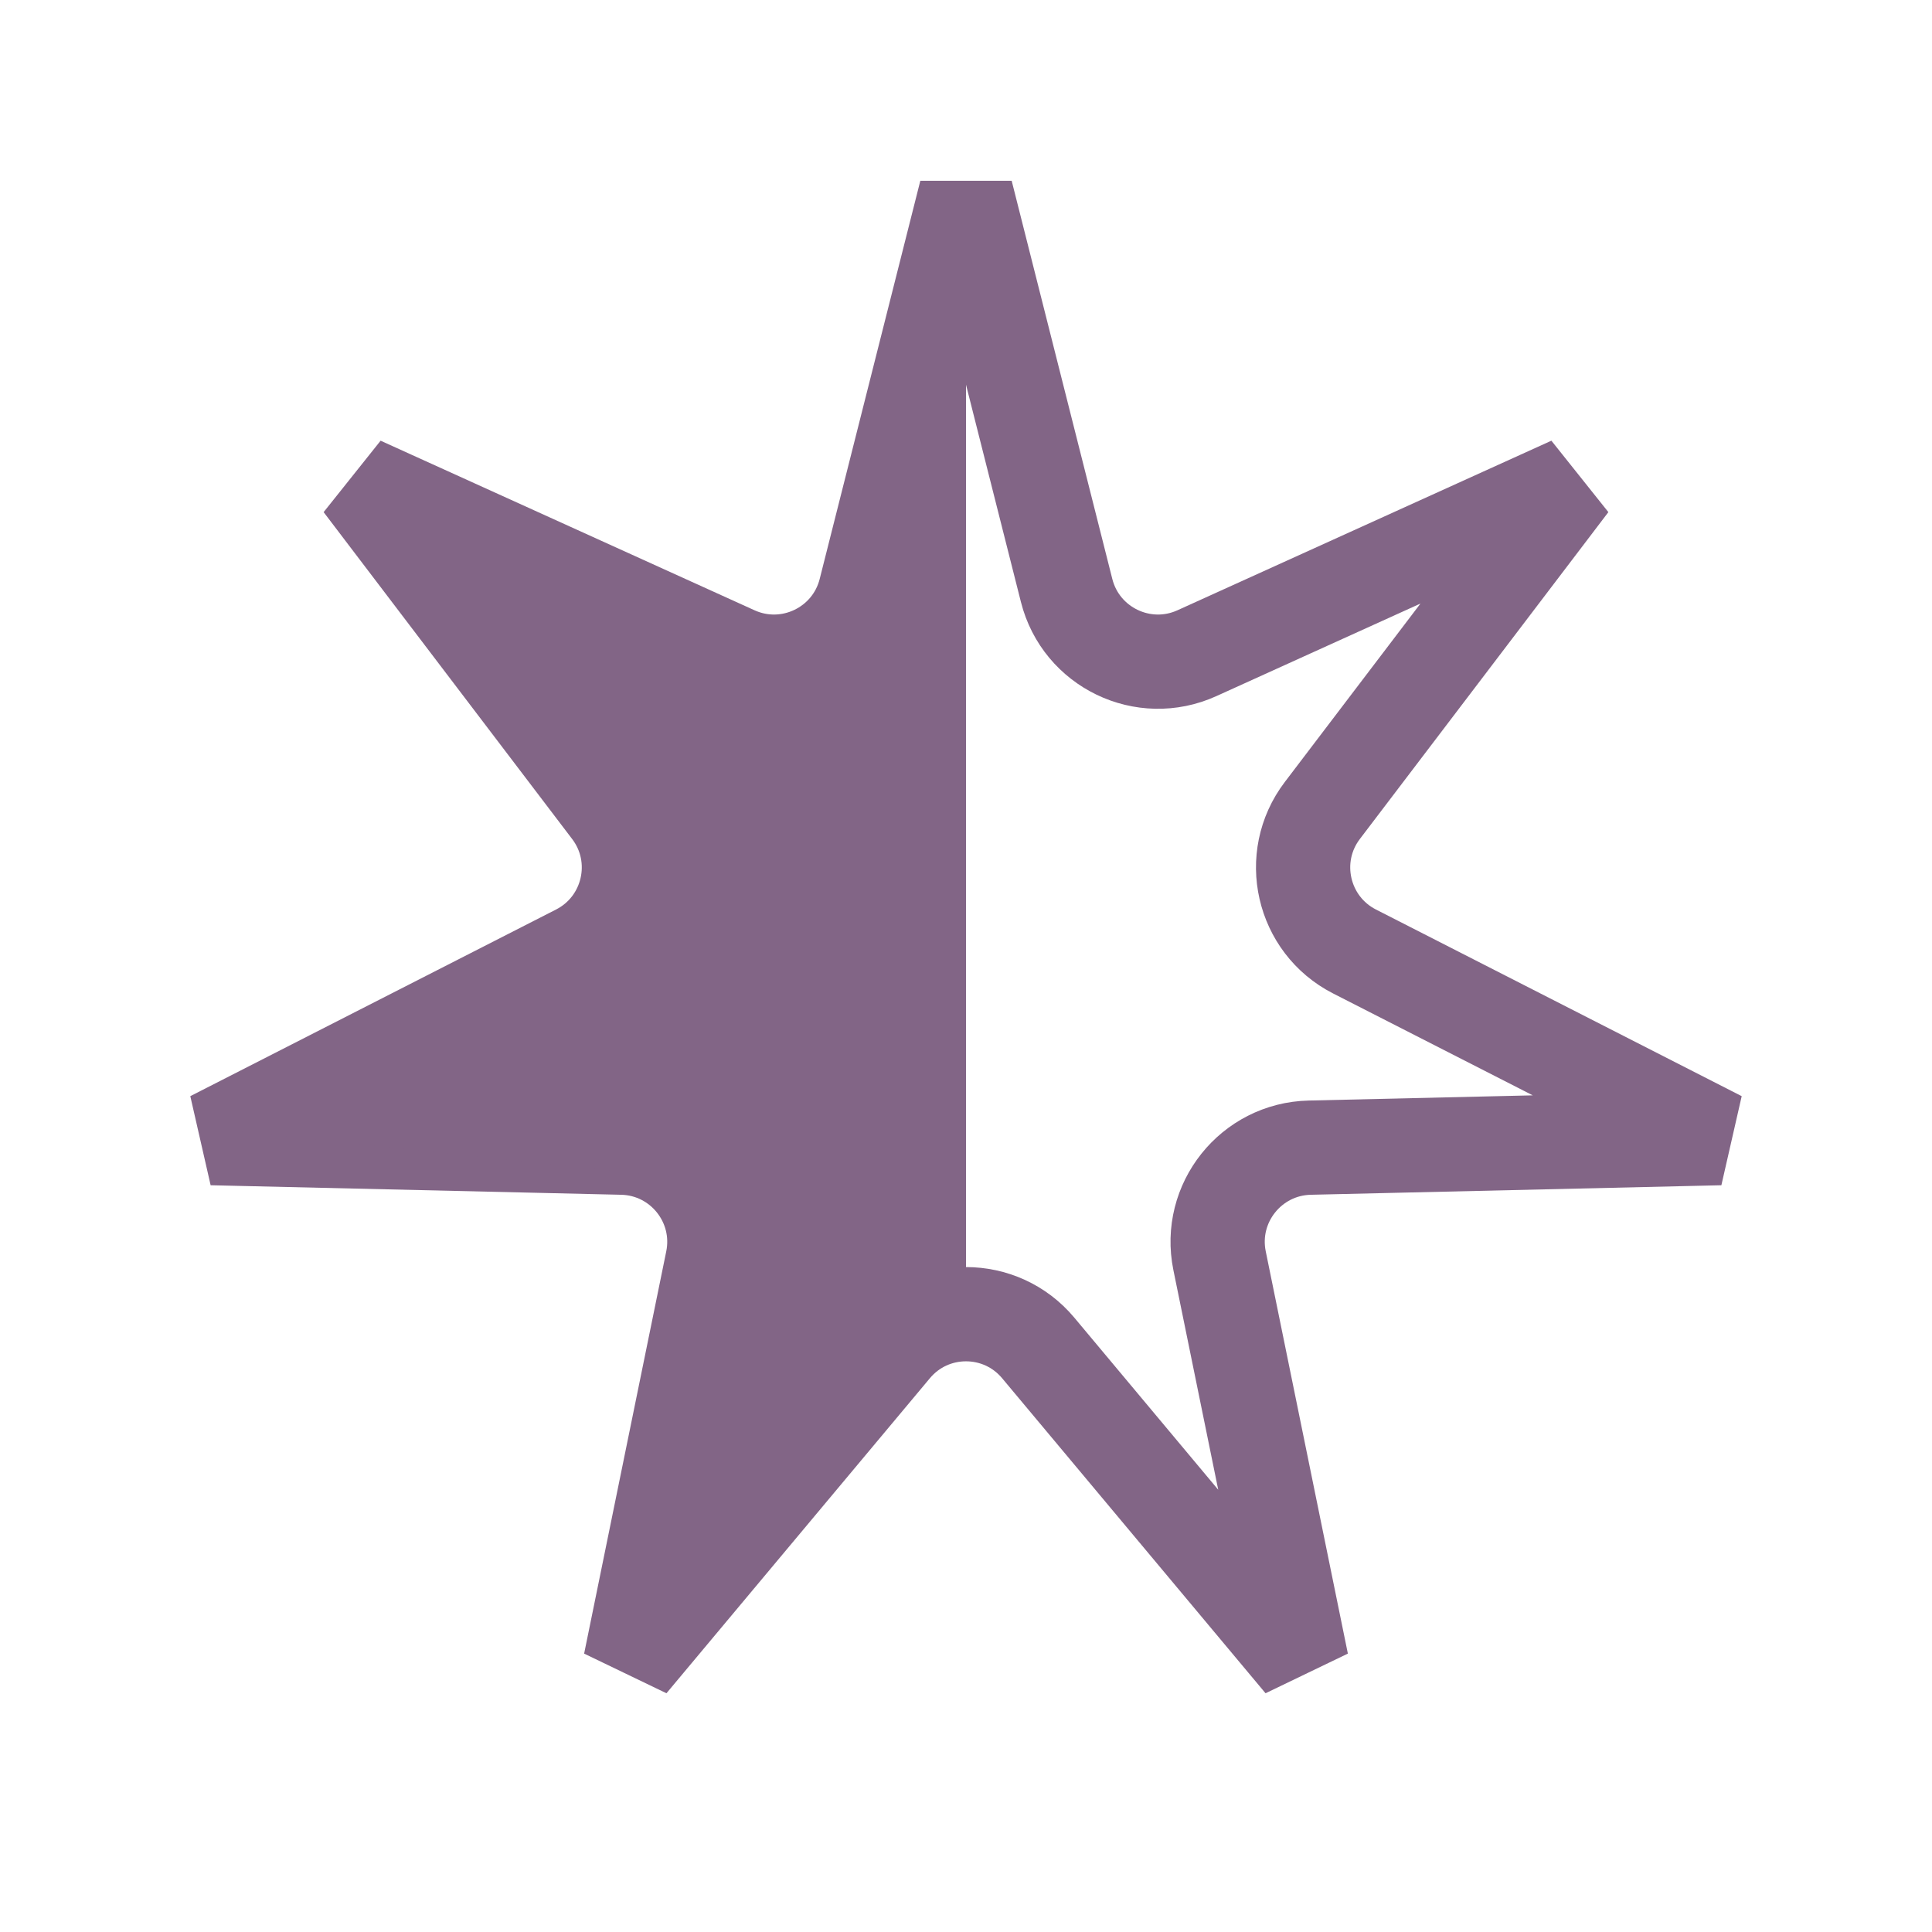
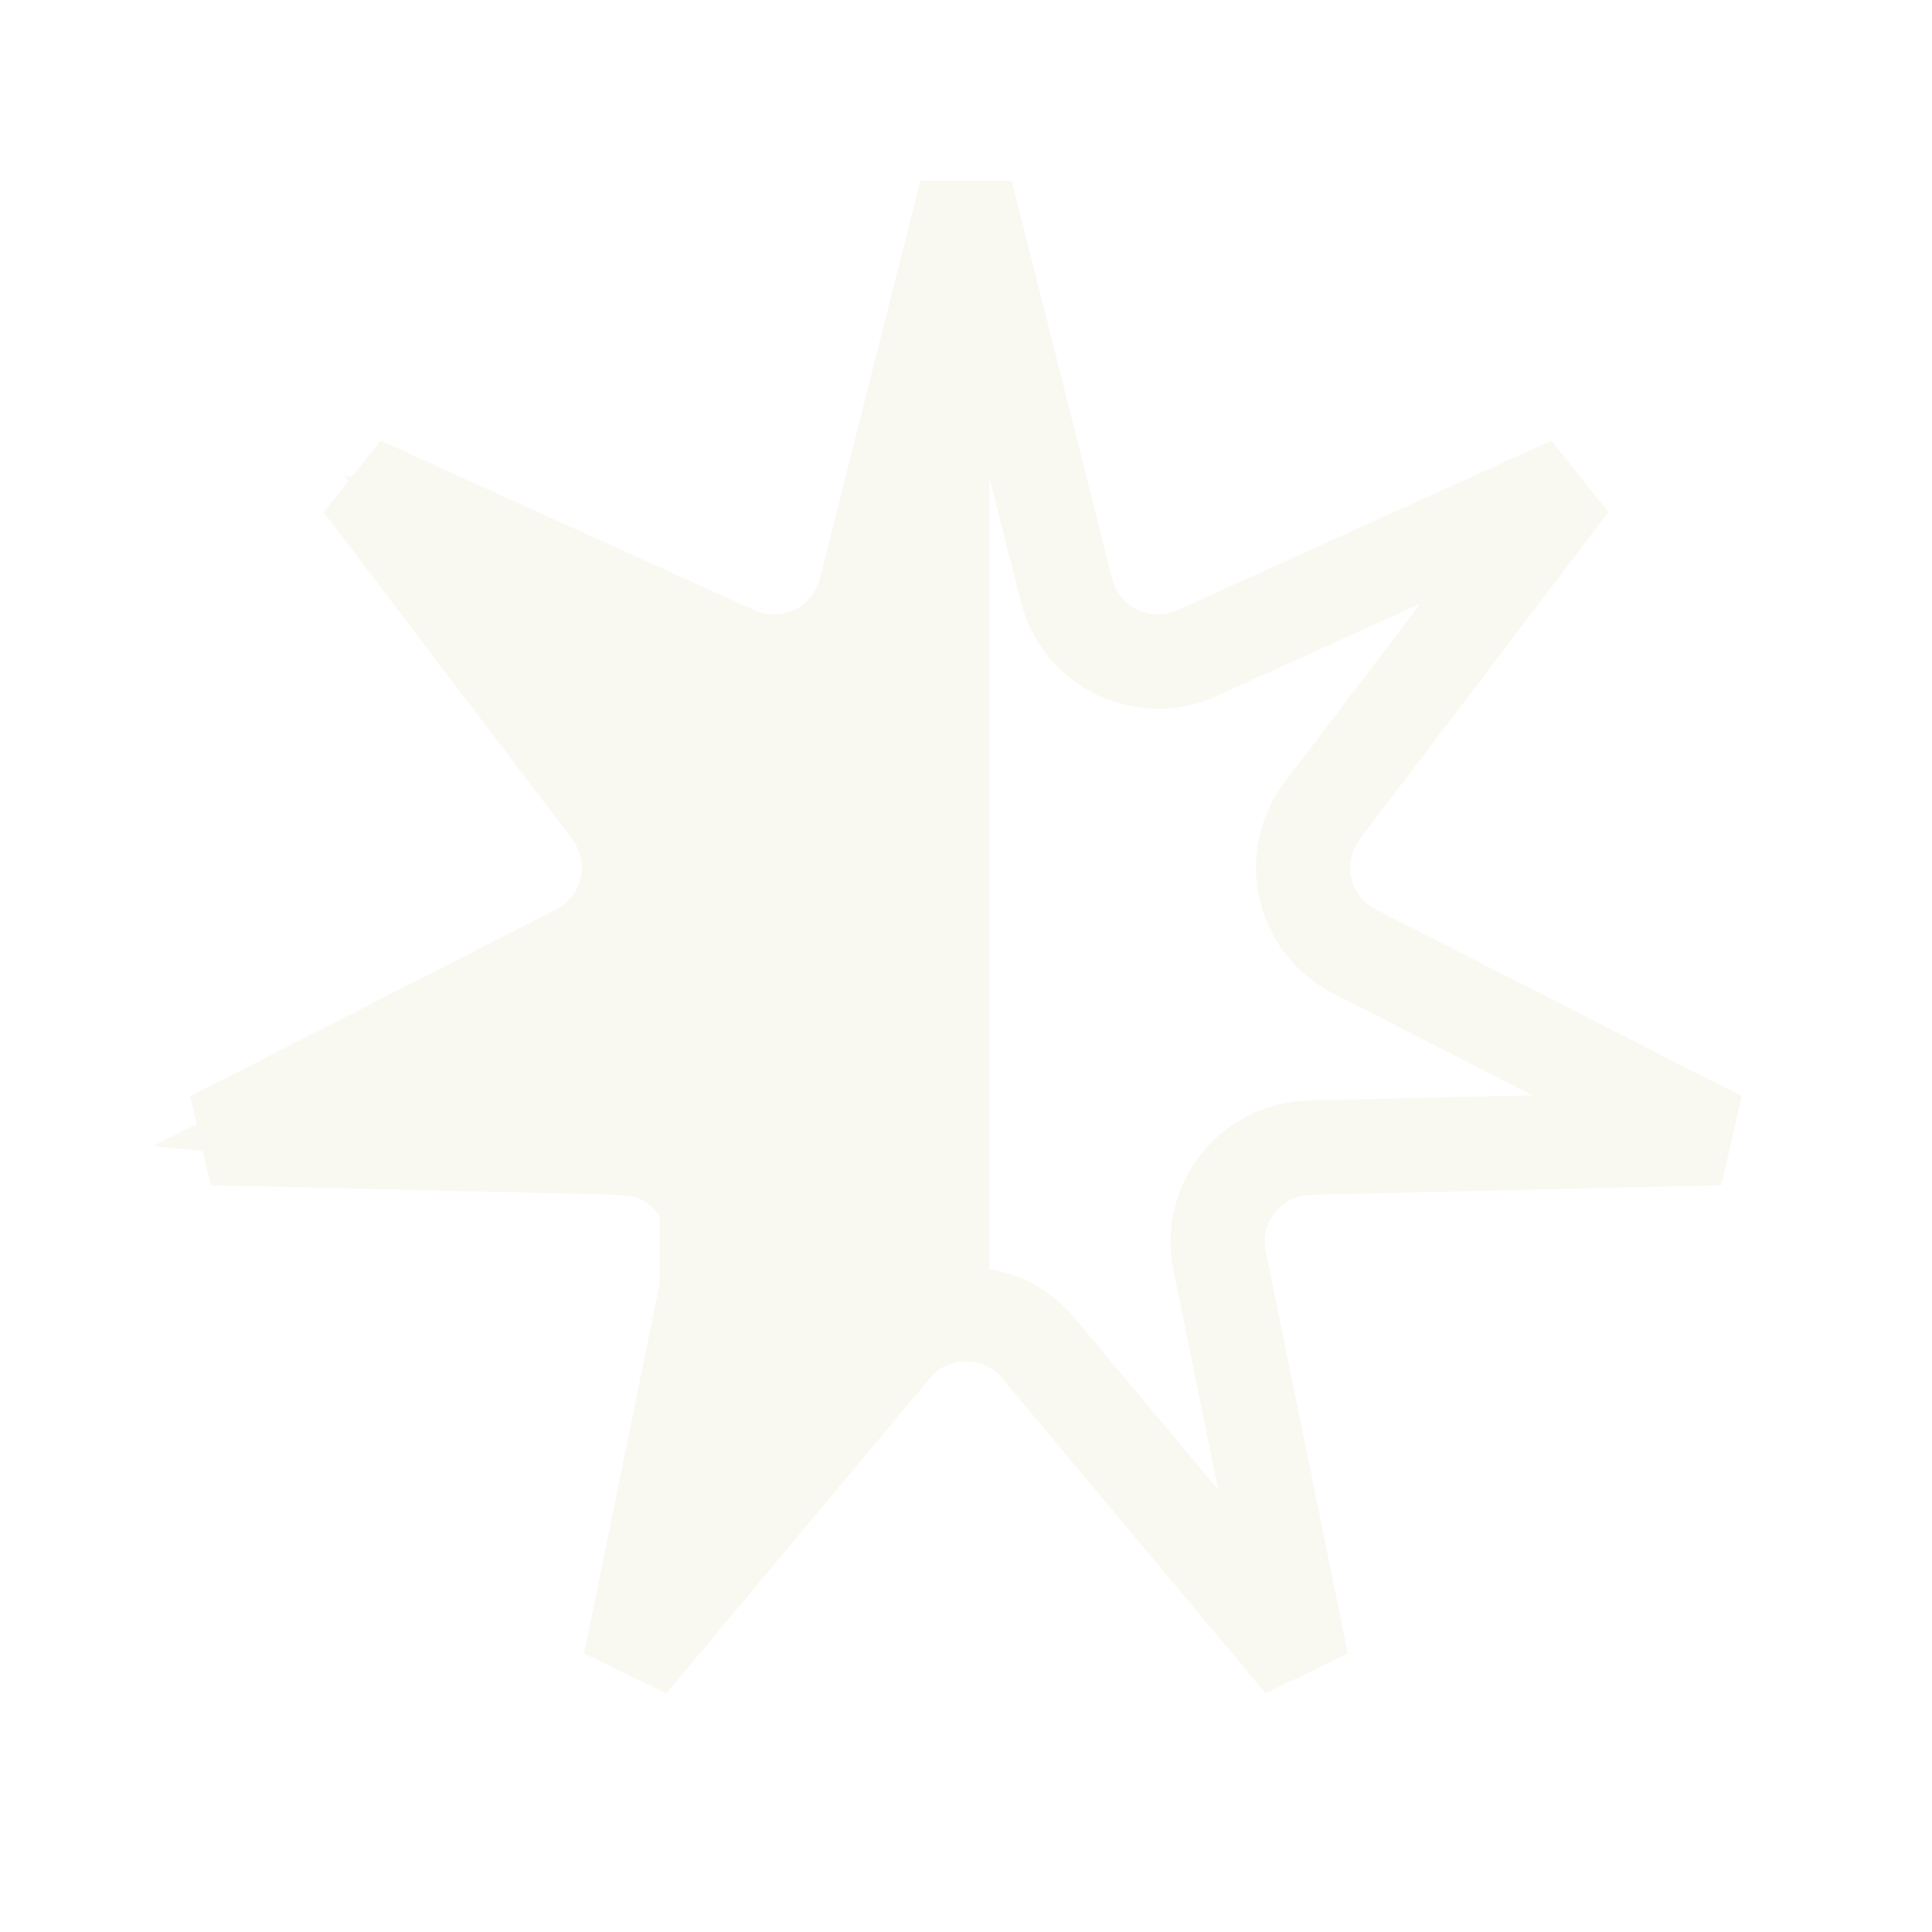
<svg xmlns="http://www.w3.org/2000/svg" width="41" height="41" viewBox="0 0 41 41" fill="none">
-   <path d="M20.5 4.082L22.635 12.53C22.94 13.739 24.265 14.377 25.4 13.862L33.336 10.263L28.062 17.2C27.308 18.192 27.635 19.625 28.745 20.192L36.507 24.153L27.795 24.355C26.549 24.384 25.632 25.533 25.881 26.754L27.624 35.292L22.034 28.607C21.235 27.65 19.765 27.65 18.966 28.607L13.376 35.292L15.119 26.754C15.368 25.533 14.451 24.384 13.205 24.355L4.493 24.153L12.255 20.192C13.365 19.625 13.693 18.192 12.938 17.2L7.664 10.263L15.6 13.862C16.735 14.377 18.06 13.739 18.365 12.53L20.5 4.082Z" stroke="#826586" stroke-width="2" />
-   <path d="M20.5 27.5V6.5L17.5 14L8.5 11L14 19.5L5 24L14.5 25V33.5L20.5 27.5Z" fill="#826586" />
+   <path d="M20.5 4.082L22.635 12.53C22.94 13.739 24.265 14.377 25.4 13.862L33.336 10.263L28.062 17.2C27.308 18.192 27.635 19.625 28.745 20.192L36.507 24.153L27.795 24.355C26.549 24.384 25.632 25.533 25.881 26.754L27.624 35.292L22.034 28.607C21.235 27.65 19.765 27.65 18.966 28.607L13.376 35.292L15.119 26.754C15.368 25.533 14.451 24.384 13.205 24.355L4.493 24.153L12.255 20.192C13.365 19.625 13.693 18.192 12.938 17.2L7.664 10.263L15.6 13.862C16.735 14.377 18.06 13.739 18.365 12.53L20.5 4.082Z" stroke="#F9F8F1" stroke-width="2" />
+   <path d="M20.5 27.5V6.5L17.5 14L8.5 11L14 19.5L5 24L14.5 25V33.5L20.5 27.5Z" fill="#F9F8F1" stroke="#F9F8F1" />
</svg>
